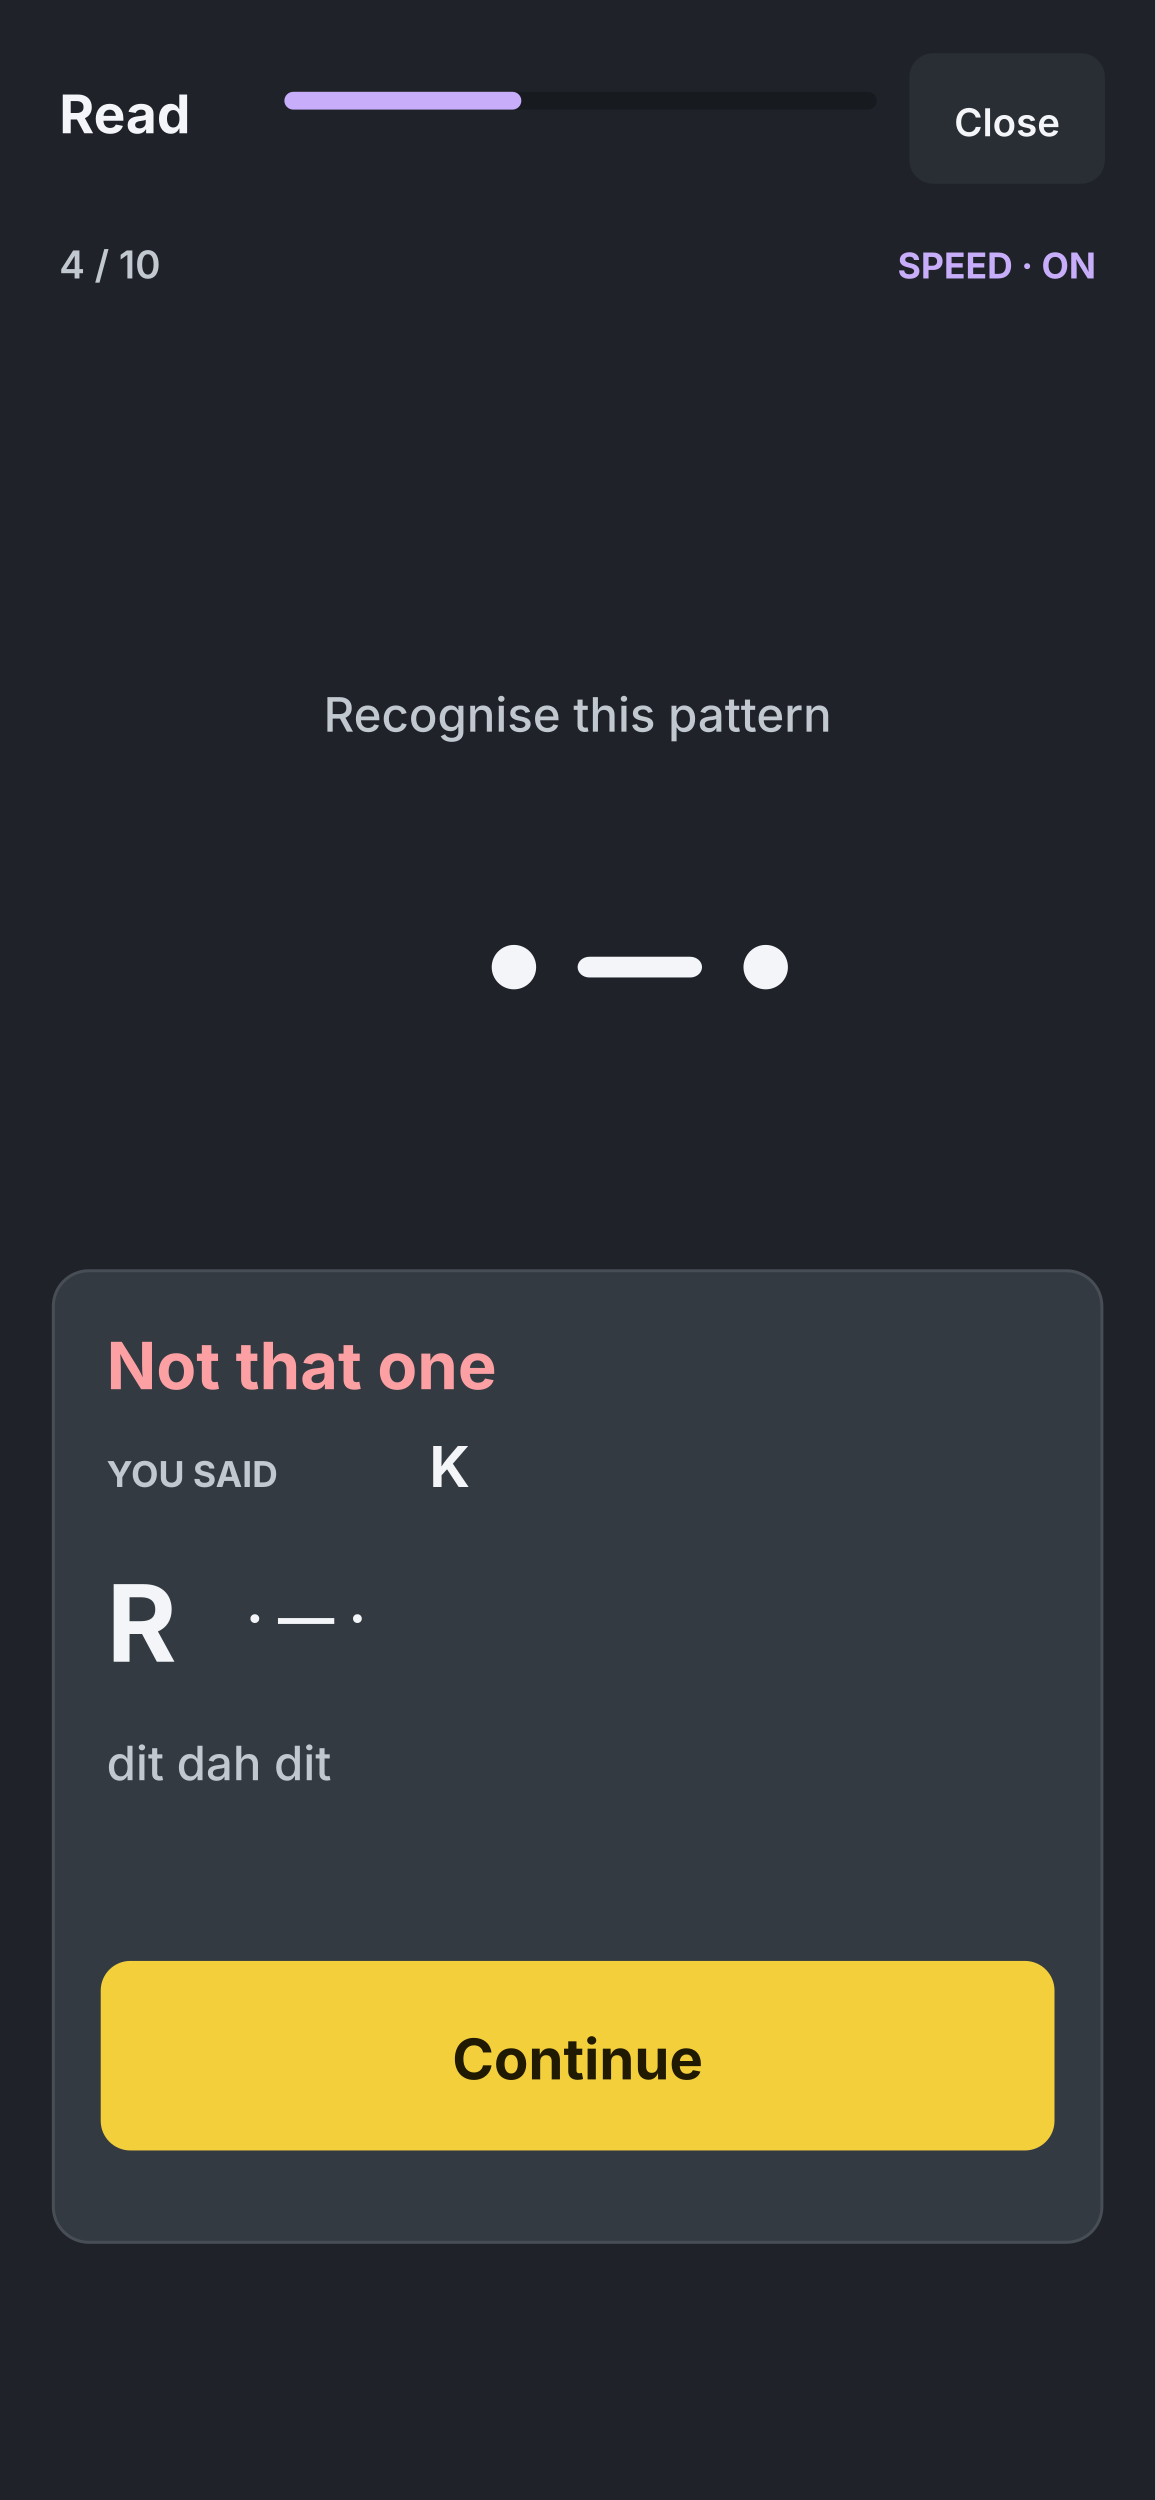
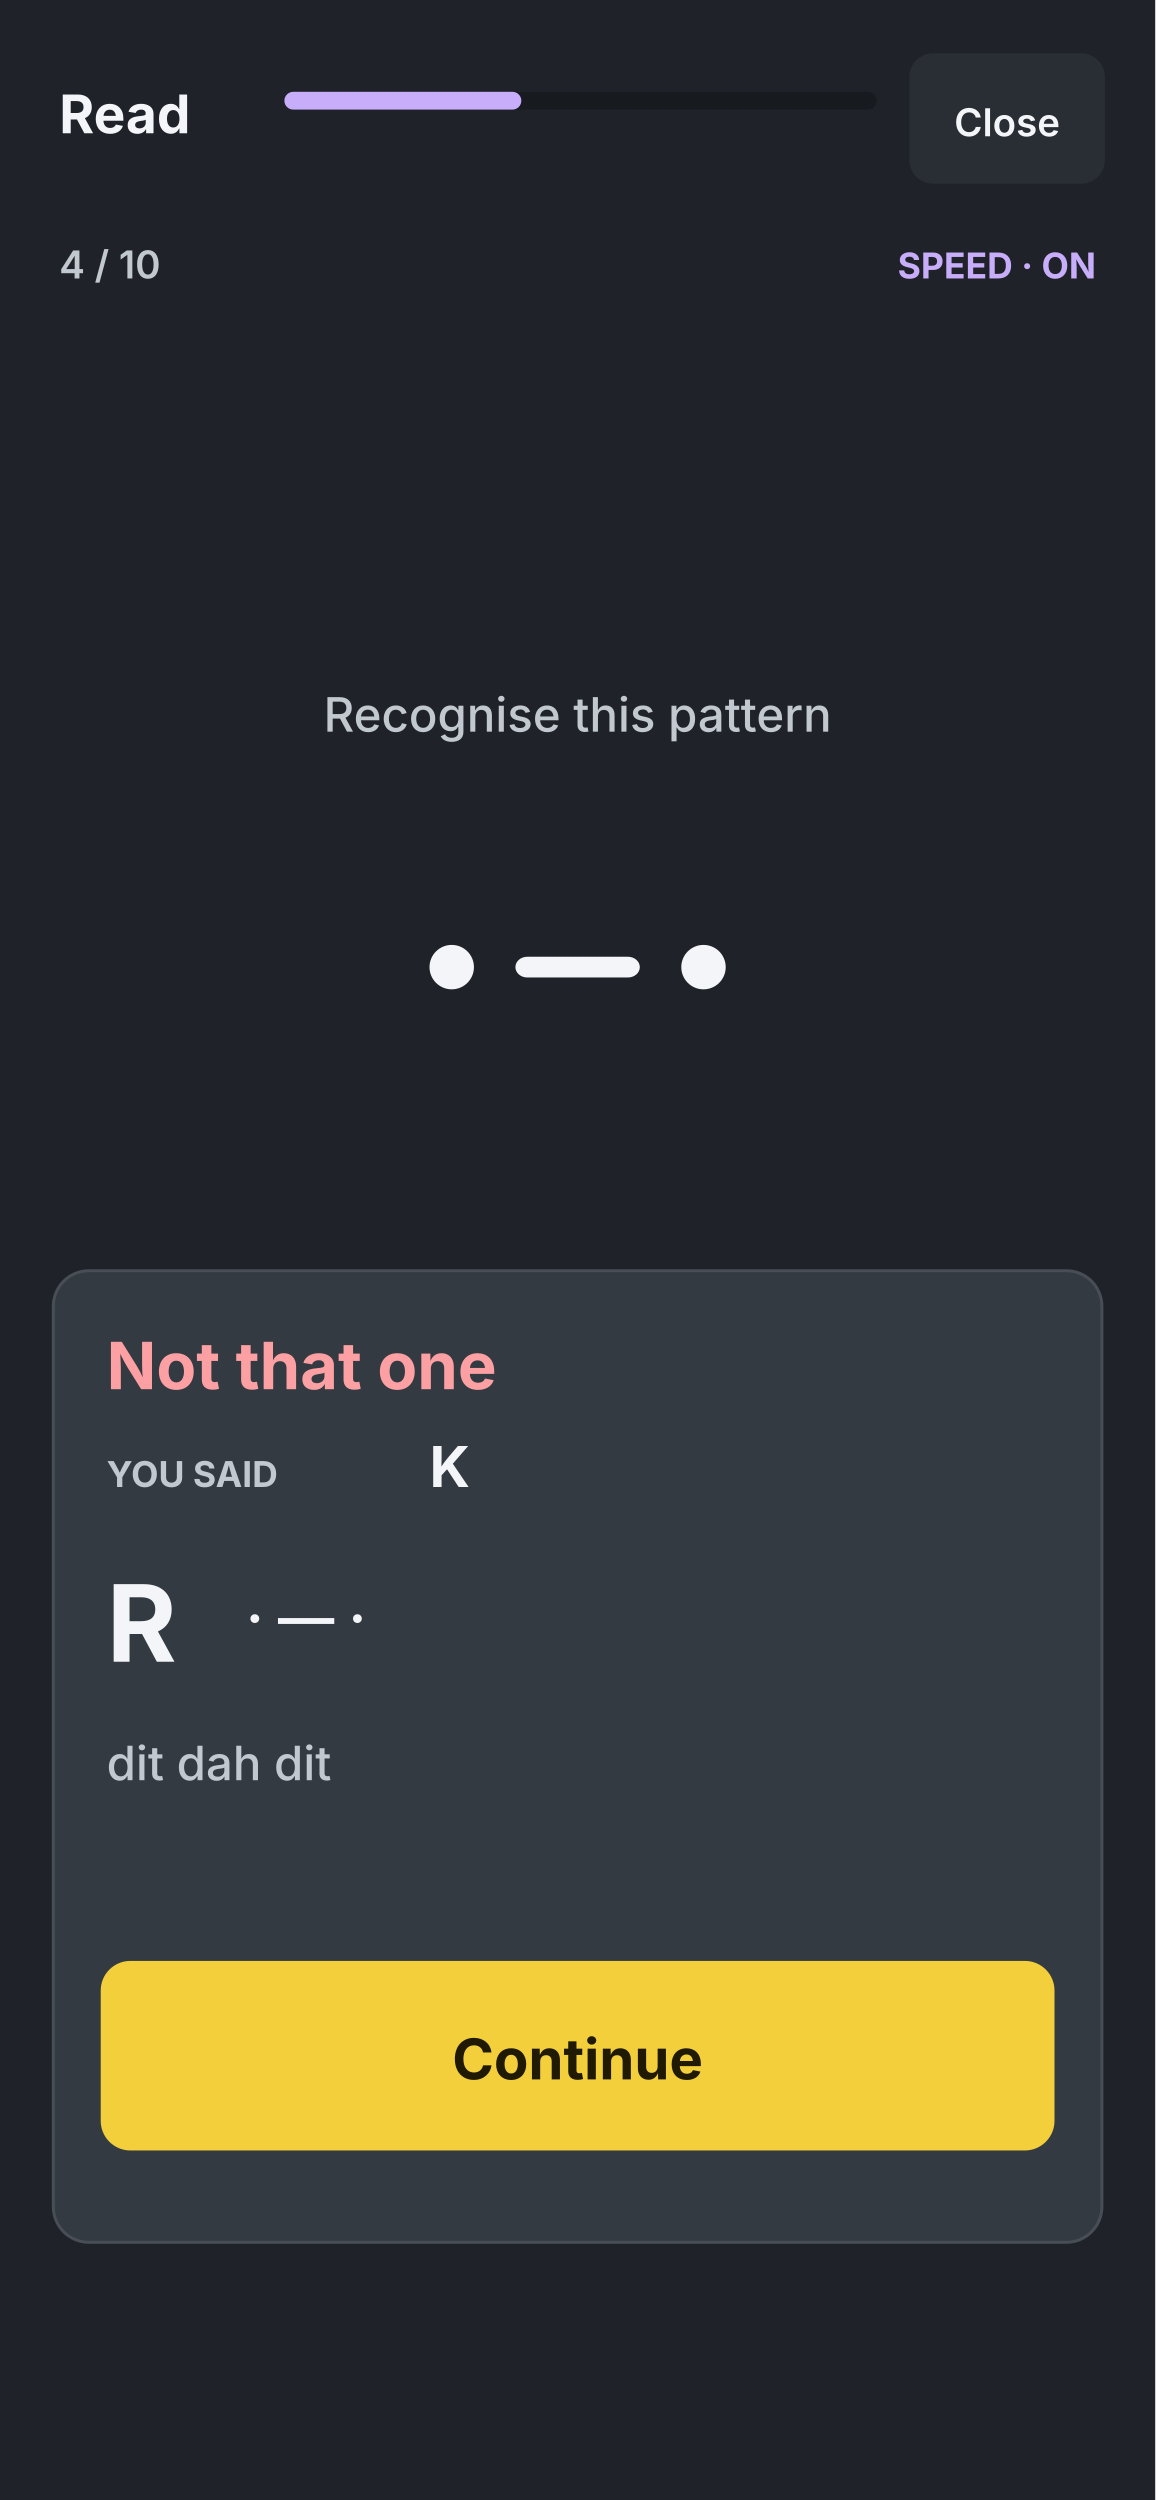
<svg xmlns="http://www.w3.org/2000/svg" width="390" height="844" viewBox="0 0 390 844" role="img" aria-label="phone 390 wrong continue">
  <rect x="0" y="0" width="390" height="844" rx="0" fill="#1f2329" />
  <text x="20" y="45" fill="#f3f5f8" font-size="18" font-weight="700" font-family="system-ui,-apple-system,Segoe UI,sans-serif" text-anchor="start">Read</text>
  <rect x="96" y="31" width="200" height="6" rx="3" fill="#171b20" />
  <rect x="96" y="31" width="80" height="6" rx="3" fill="#c8aefa" />
  <rect x="307" y="18" width="66" height="44" rx="8" fill="#292e34" />
  <text x="340" y="46" fill="#f3f5f8" font-size="13" font-weight="600" font-family="system-ui,-apple-system,Segoe UI,sans-serif" text-anchor="middle">Close</text>
  <text x="20" y="94" fill="#c2c8cf" font-size="13" font-weight="600" font-family="system-ui,-apple-system,Segoe UI,sans-serif" text-anchor="start">4 / 10</text>
  <text x="370" y="94" fill="#c8aefa" font-size="12" font-weight="700" font-family="system-ui,-apple-system,Segoe UI,sans-serif" text-anchor="end">SPEED · ON</text>
  <text x="195" y="247" fill="#c2c8cf" font-size="16" font-weight="500" font-family="system-ui,-apple-system,Segoe UI,sans-serif" text-anchor="middle">Recognise this pattern</text>
-   <rect x="166" y="319" width="15" height="15" rx="8" fill="#f3f5f8" />
-   <rect x="195" y="323" width="42" height="7" rx="4" fill="#f3f5f8" />
-   <rect x="251" y="319" width="15" height="15" rx="8" fill="#f3f5f8" />
+   <rect x="145" y="319" width="15" height="15" rx="8" fill="#f3f5f8" />
+   <rect x="174" y="323" width="42" height="7" rx="4" fill="#f3f5f8" />
+   <rect x="230" y="319" width="15" height="15" rx="8" fill="#f3f5f8" />
  <rect x="18" y="429" width="354" height="328" rx="12" fill="#343a41" stroke="#484e55" stroke-width="1" />
  <text x="36" y="469" fill="#fda0a3" font-size="22" font-weight="700" font-family="system-ui,-apple-system,Segoe UI,sans-serif" text-anchor="start">Not that one</text>
  <text x="36" y="502" fill="#c2c8cf" font-size="12" font-weight="650" font-family="system-ui,-apple-system,Segoe UI,sans-serif" text-anchor="start">YOU SAID</text>
  <text x="145" y="502" fill="#f3f5f8" font-size="19" font-weight="650" font-family="system-ui,-apple-system,Segoe UI,sans-serif" text-anchor="start">K</text>
  <text x="36" y="561" fill="#f3f5f8" font-size="36" font-weight="700" font-family="system-ui,-apple-system,Segoe UI,sans-serif" text-anchor="start">R</text>
  <text x="83" y="553" fill="#f3f5f8" font-size="19" font-weight="600" font-family="system-ui,-apple-system,Segoe UI,sans-serif" text-anchor="start">· — ·</text>
  <text x="36" y="601" fill="#c2c8cf" font-size="16" font-weight="500" font-family="system-ui,-apple-system,Segoe UI,sans-serif" text-anchor="start">dit dah dit</text>
  <rect x="34" y="662" width="322" height="64" rx="10" fill="#f2cf3b" />
  <text x="195" y="702" fill="#201a03" font-size="19" font-weight="700" font-family="system-ui,-apple-system,Segoe UI,sans-serif" text-anchor="middle">Continue</text>
</svg>
